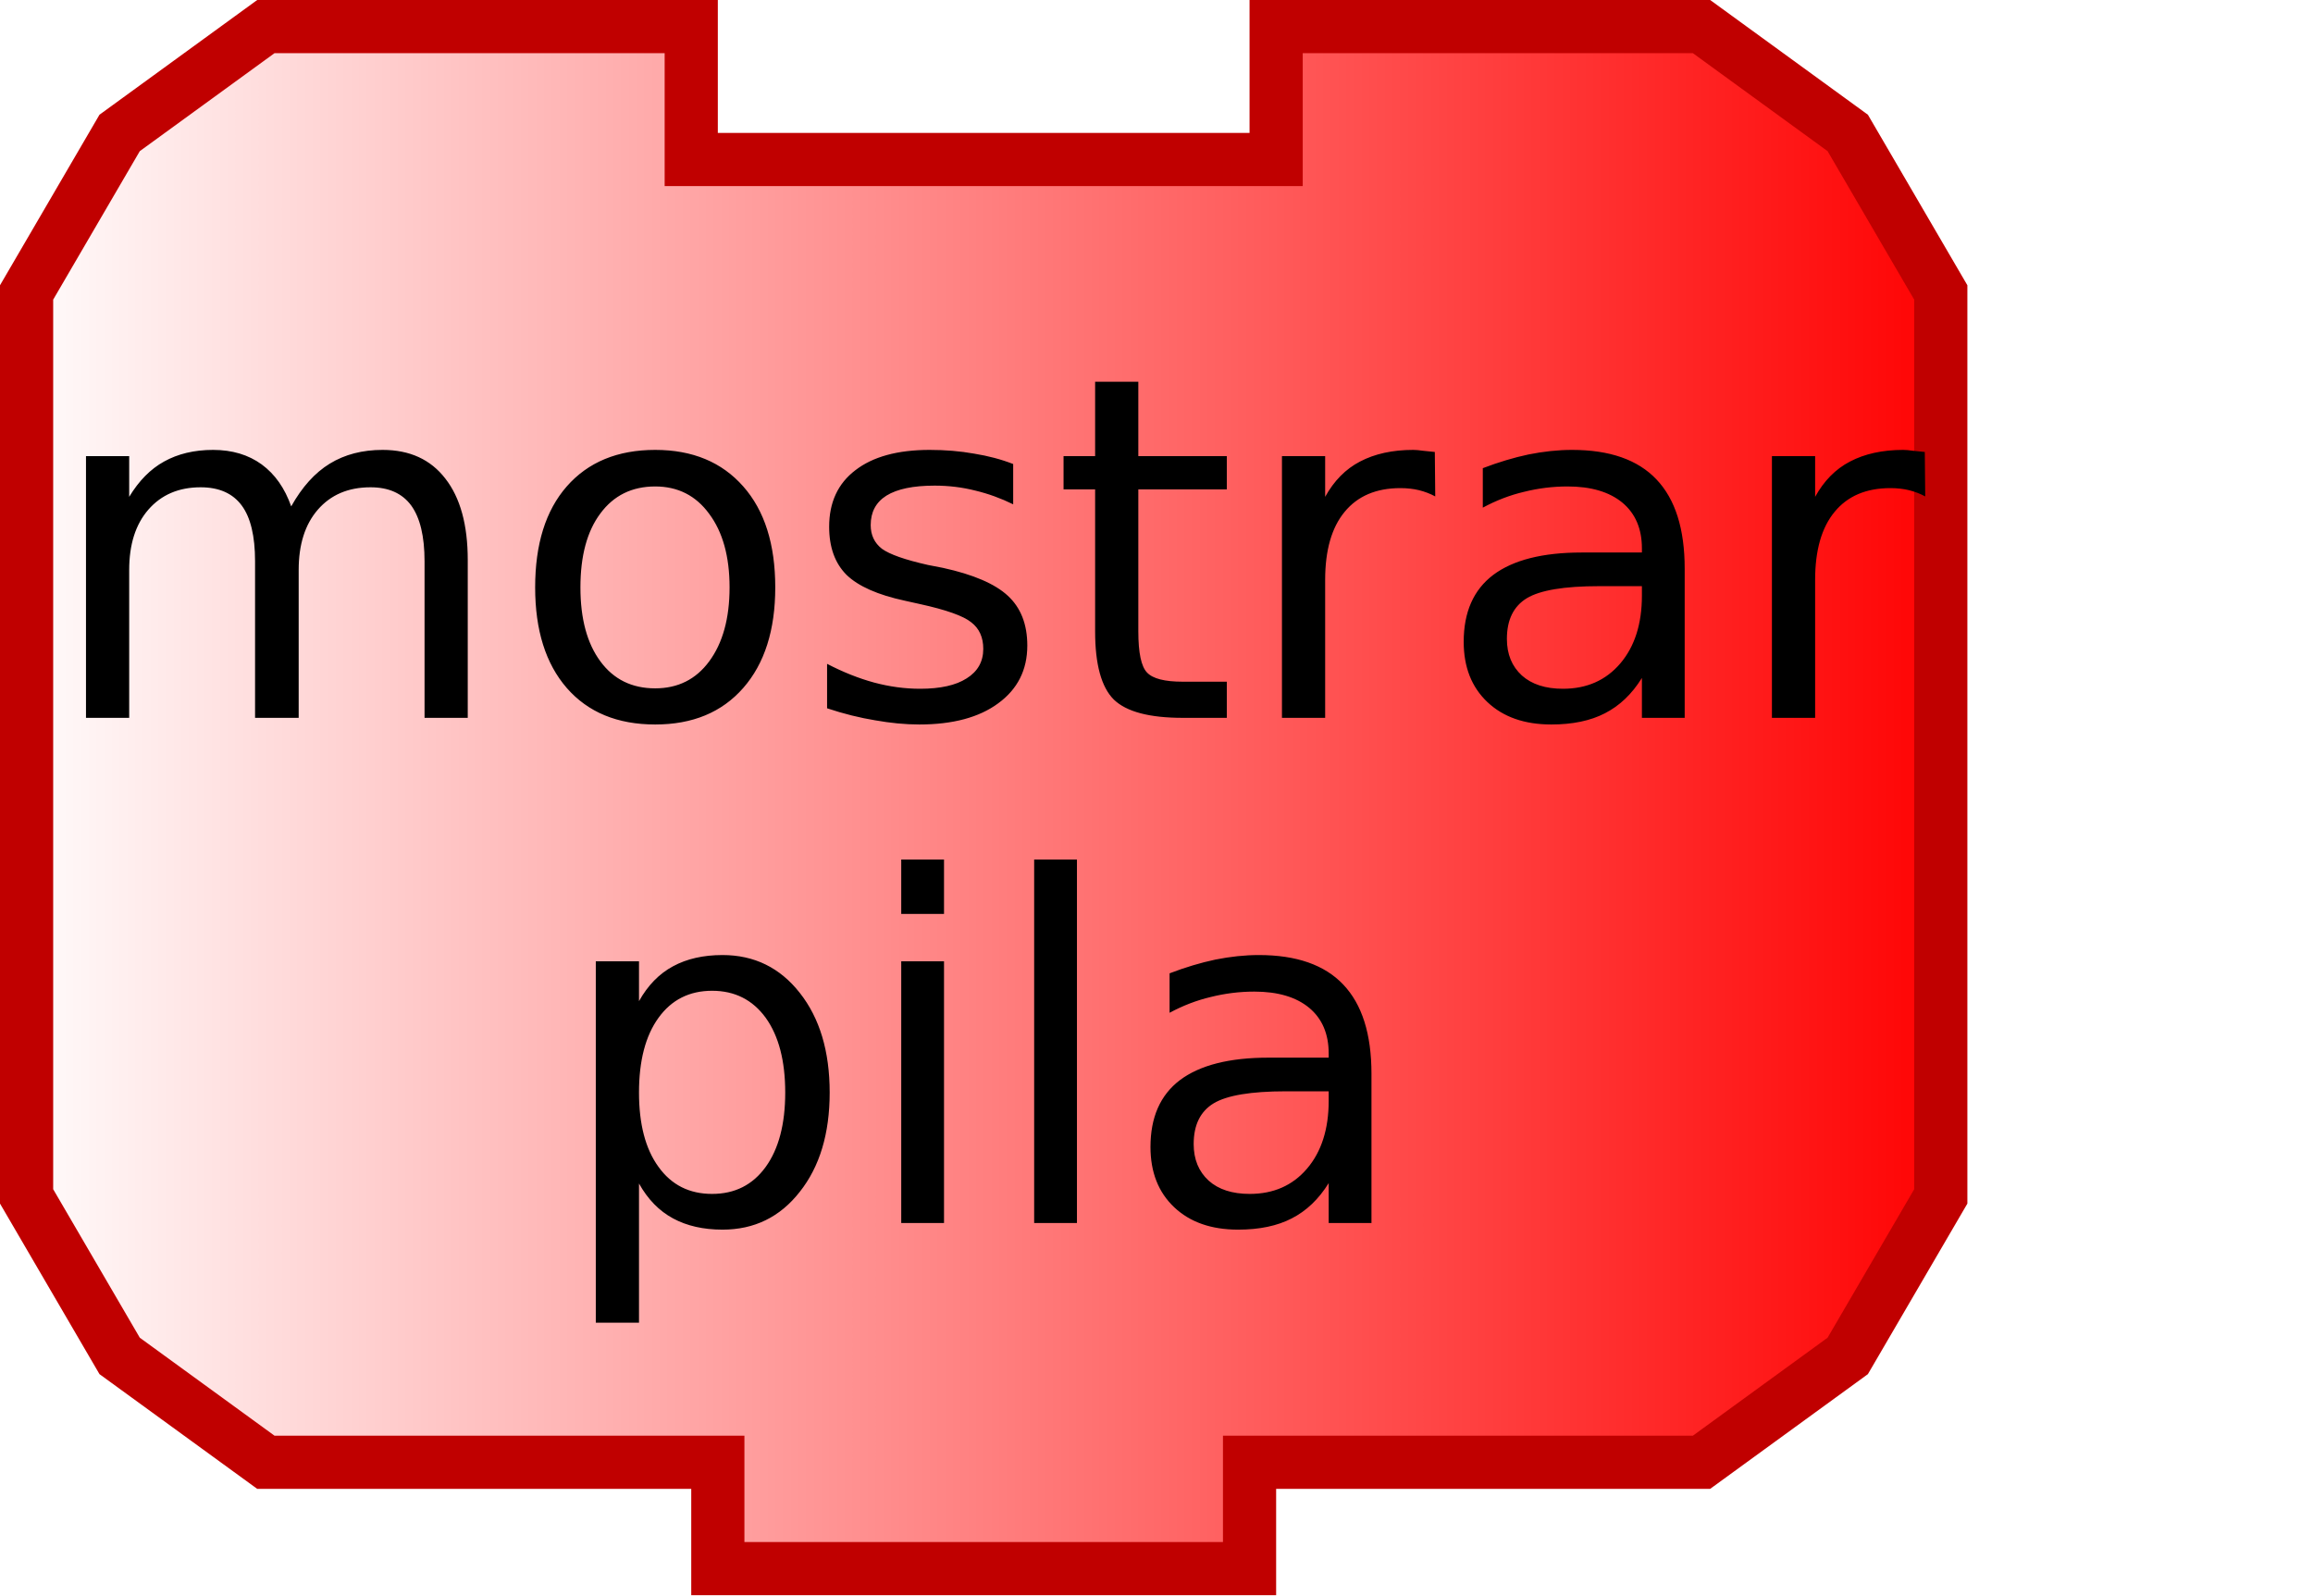
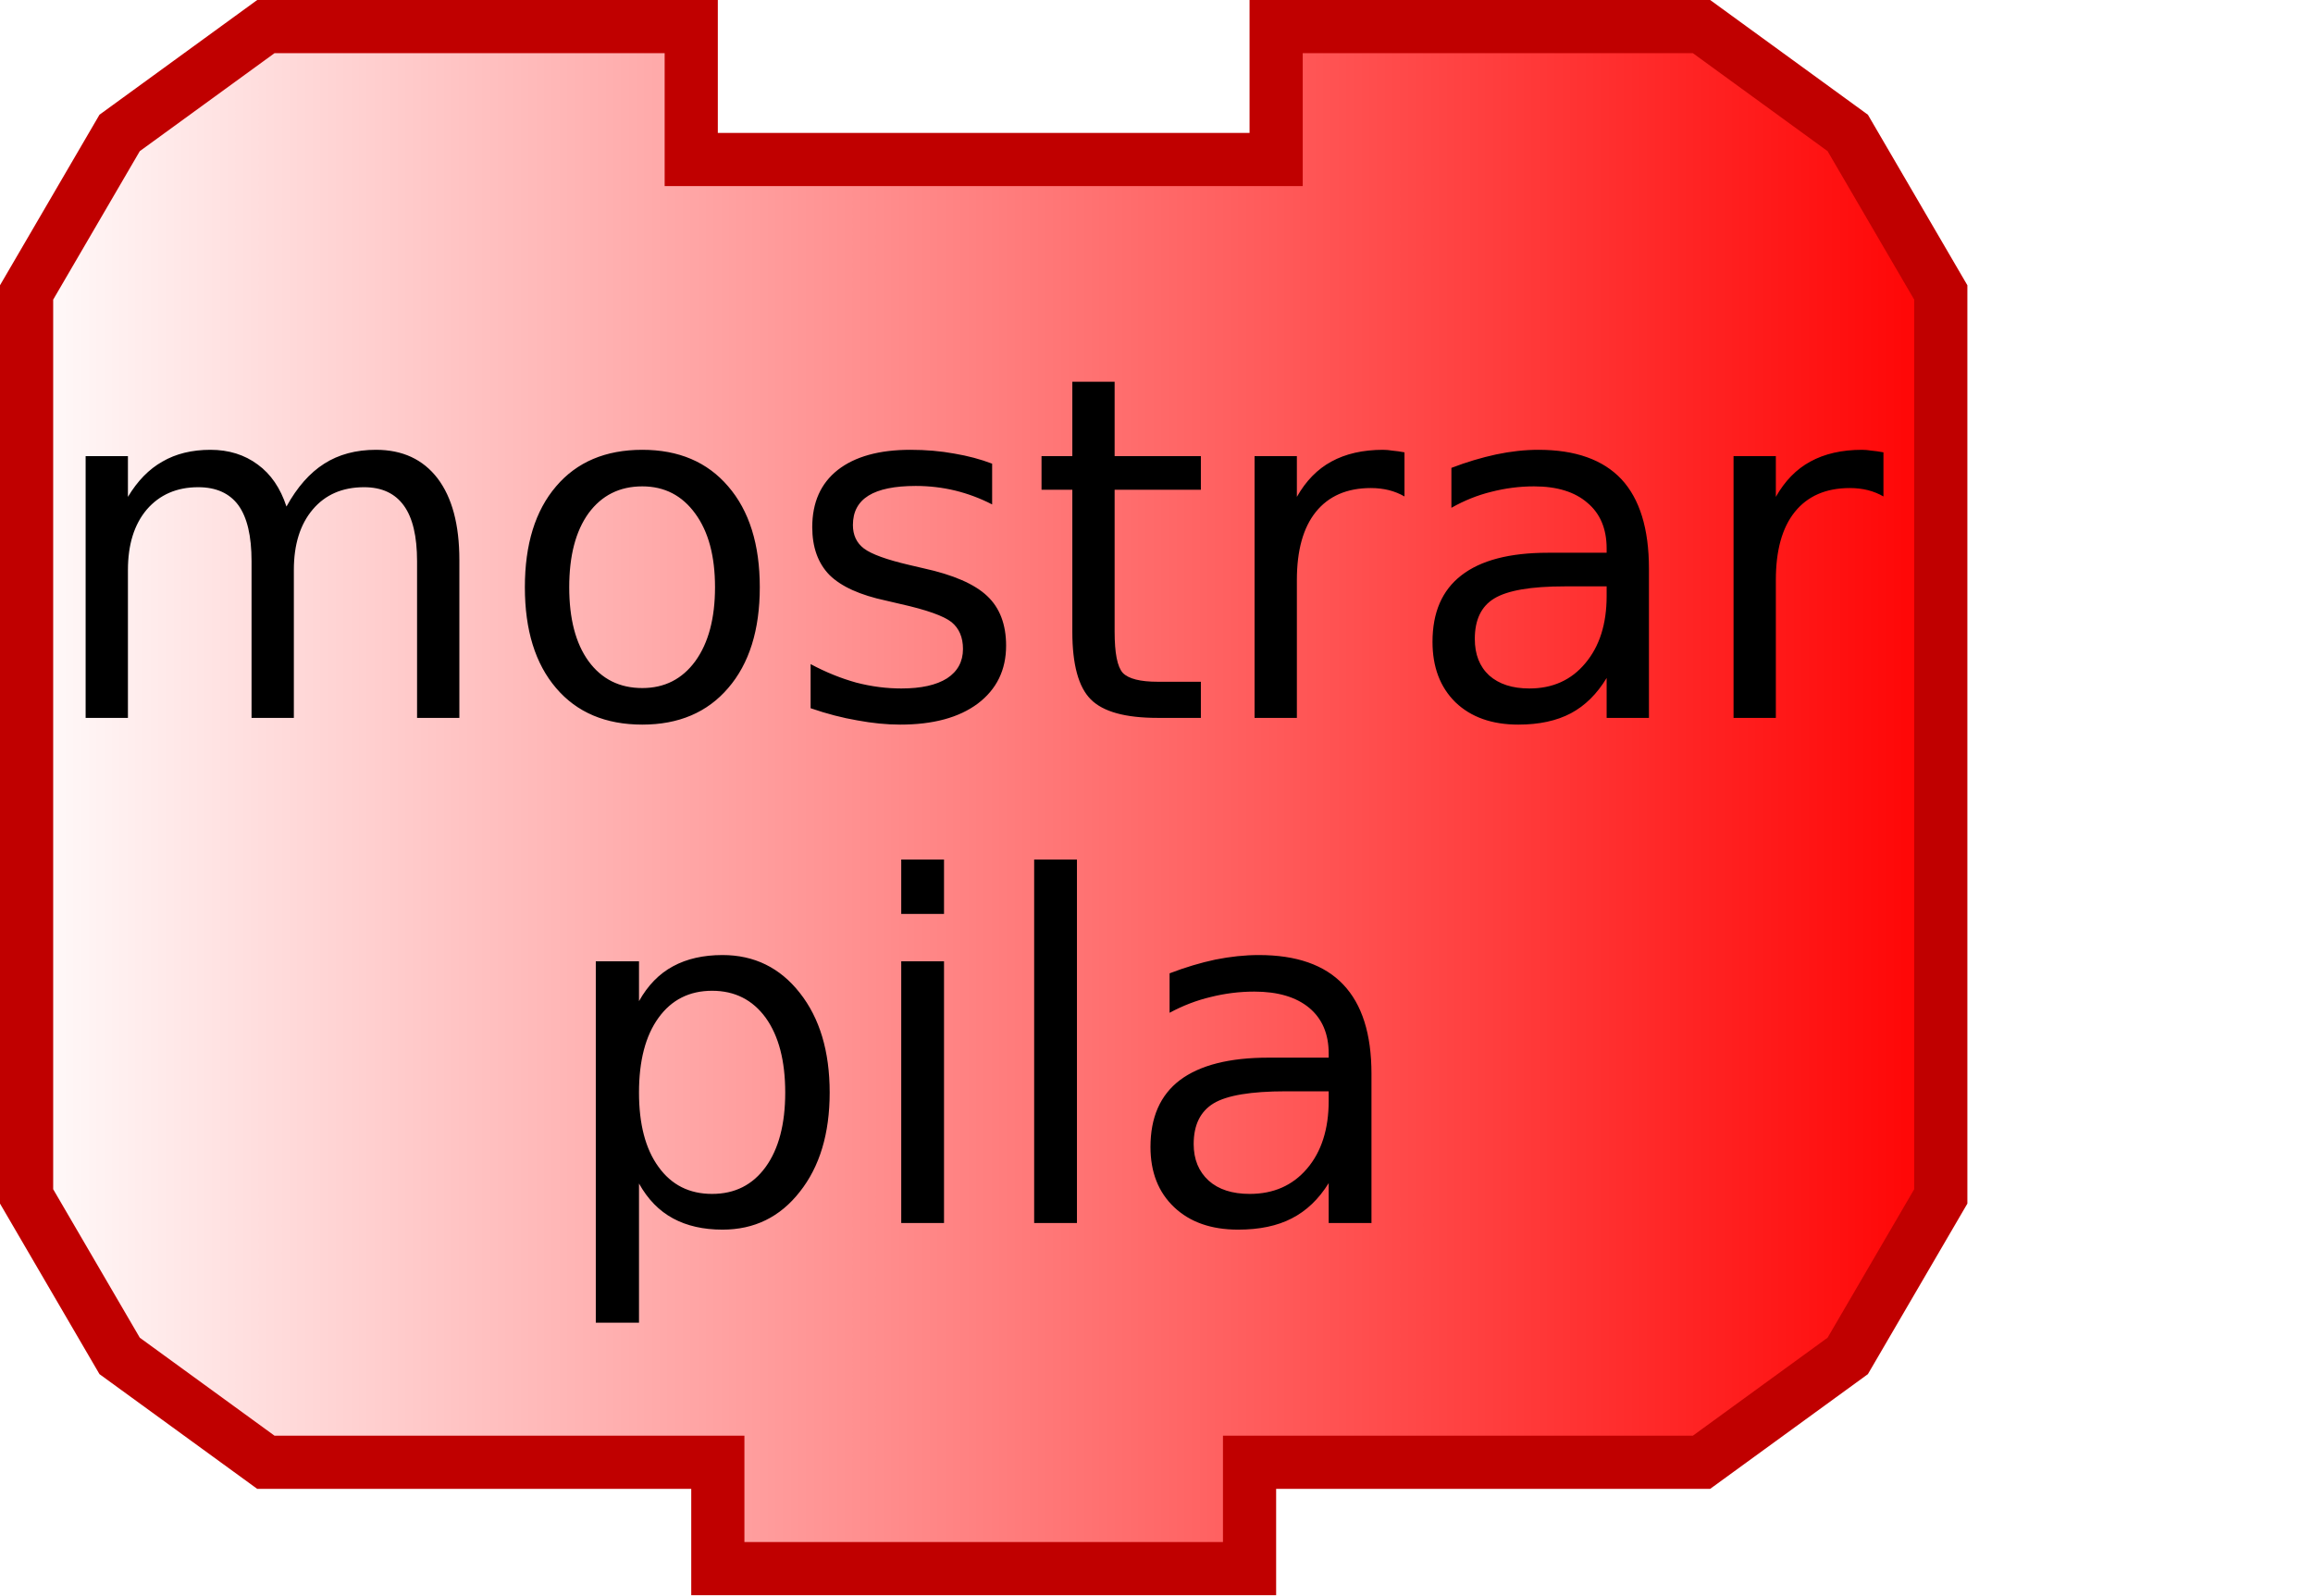
- <svg xmlns="http://www.w3.org/2000/svg" xmlns:xlink="http://www.w3.org/1999/xlink" width="87" height="60" version="1.0">
-   <defs>
+ <svg xmlns="http://www.w3.org/2000/svg" xmlns:xlink="http://www.w3.org/1999/xlink" version="1.0" width="87" height="60" id="svg2">
+   <defs id="defs4">
    <linearGradient id="linearGradient3166">
-       <stop style="stop-color:#ffffff;stop-opacity:1;" offset="0" id="stop3168" />
-       <stop style="stop-color:#ff0000;stop-opacity:1;" offset="1" id="stop3170" />
+       <stop id="stop3168" style="stop-color:#ffffff;stop-opacity:1" offset="0" />
+       <stop id="stop3170" style="stop-color:#ff0000;stop-opacity:1" offset="1" />
    </linearGradient>
-     <linearGradient xlink:href="#linearGradient3166" id="linearGradient3172" x1="0" y1="22" x2="74" y2="22" gradientUnits="userSpaceOnUse" />
+     <linearGradient x1="0" y1="22" x2="74" y2="22" id="linearGradient3172" xlink:href="#linearGradient3166" gradientUnits="userSpaceOnUse" />
  </defs>
-   <path style="fill:url(#linearGradient3172);fill-opacity:1;stroke:#c00000;stroke-width:2;stroke-opacity:1" d="M 48,1 C 64,1 64,1 64,1 L 69.5,5 L 73,11 L 73,45 L 69.5,51 L 64,55 L 47,55 L 47,55 L 47,59 L 27,59 L 27,55 L 10,55 L 4.5,51 L 1,45 L 1,11 L 4.5,5 L 10,1 L 26,1 L 26,6 L 48,6 L 48,1 z" />
-   <text style="font-size:18px;text-anchor:middle;text-align:center;font-family:Bitstream Vera Sans">
-     <tspan x="37" y="27" style="font-size:18px;">mostrar</tspan>
+   <path d="M 48,1 C 64,1 64,1 64,1 L 69.5,5 L 73,11 L 73,45 L 69.5,51 L 64,55 L 47,55 L 47,55 L 47,59 L 27,59 L 27,55 L 10,55 L 4.5,51 L 1,45 L 1,11 L 4.5,5 L 10,1 L 26,1 L 26,6 L 48,6 L 48,1 z" id="path10" style="fill:url(#linearGradient3172);fill-opacity:1;stroke:#c00000;stroke-width:2;stroke-opacity:1" />
+   <text x="0.073" transform="scale(0.9886536,1.011477)" id="text12" style="font-size:17.796px;text-align:center;text-anchor:middle;font-family:Bitstream Vera Sans">
+     <tspan x="36.653" y="26.694" id="tspan14" style="font-size:17.796px">mostrar</tspan>
  </text>
-   <text style="font-size:18px;text-anchor:middle;text-align:center;font-family:Bitstream Vera Sans">
-     <tspan x="37" y="46" style="font-size:18px;">pila</tspan>
+   <text id="text16" style="font-size:18px;text-align:center;text-anchor:middle;font-family:Bitstream Vera Sans">
+     <tspan x="37" y="46" id="tspan18" style="font-size:18px">pila</tspan>
  </text>
</svg>
